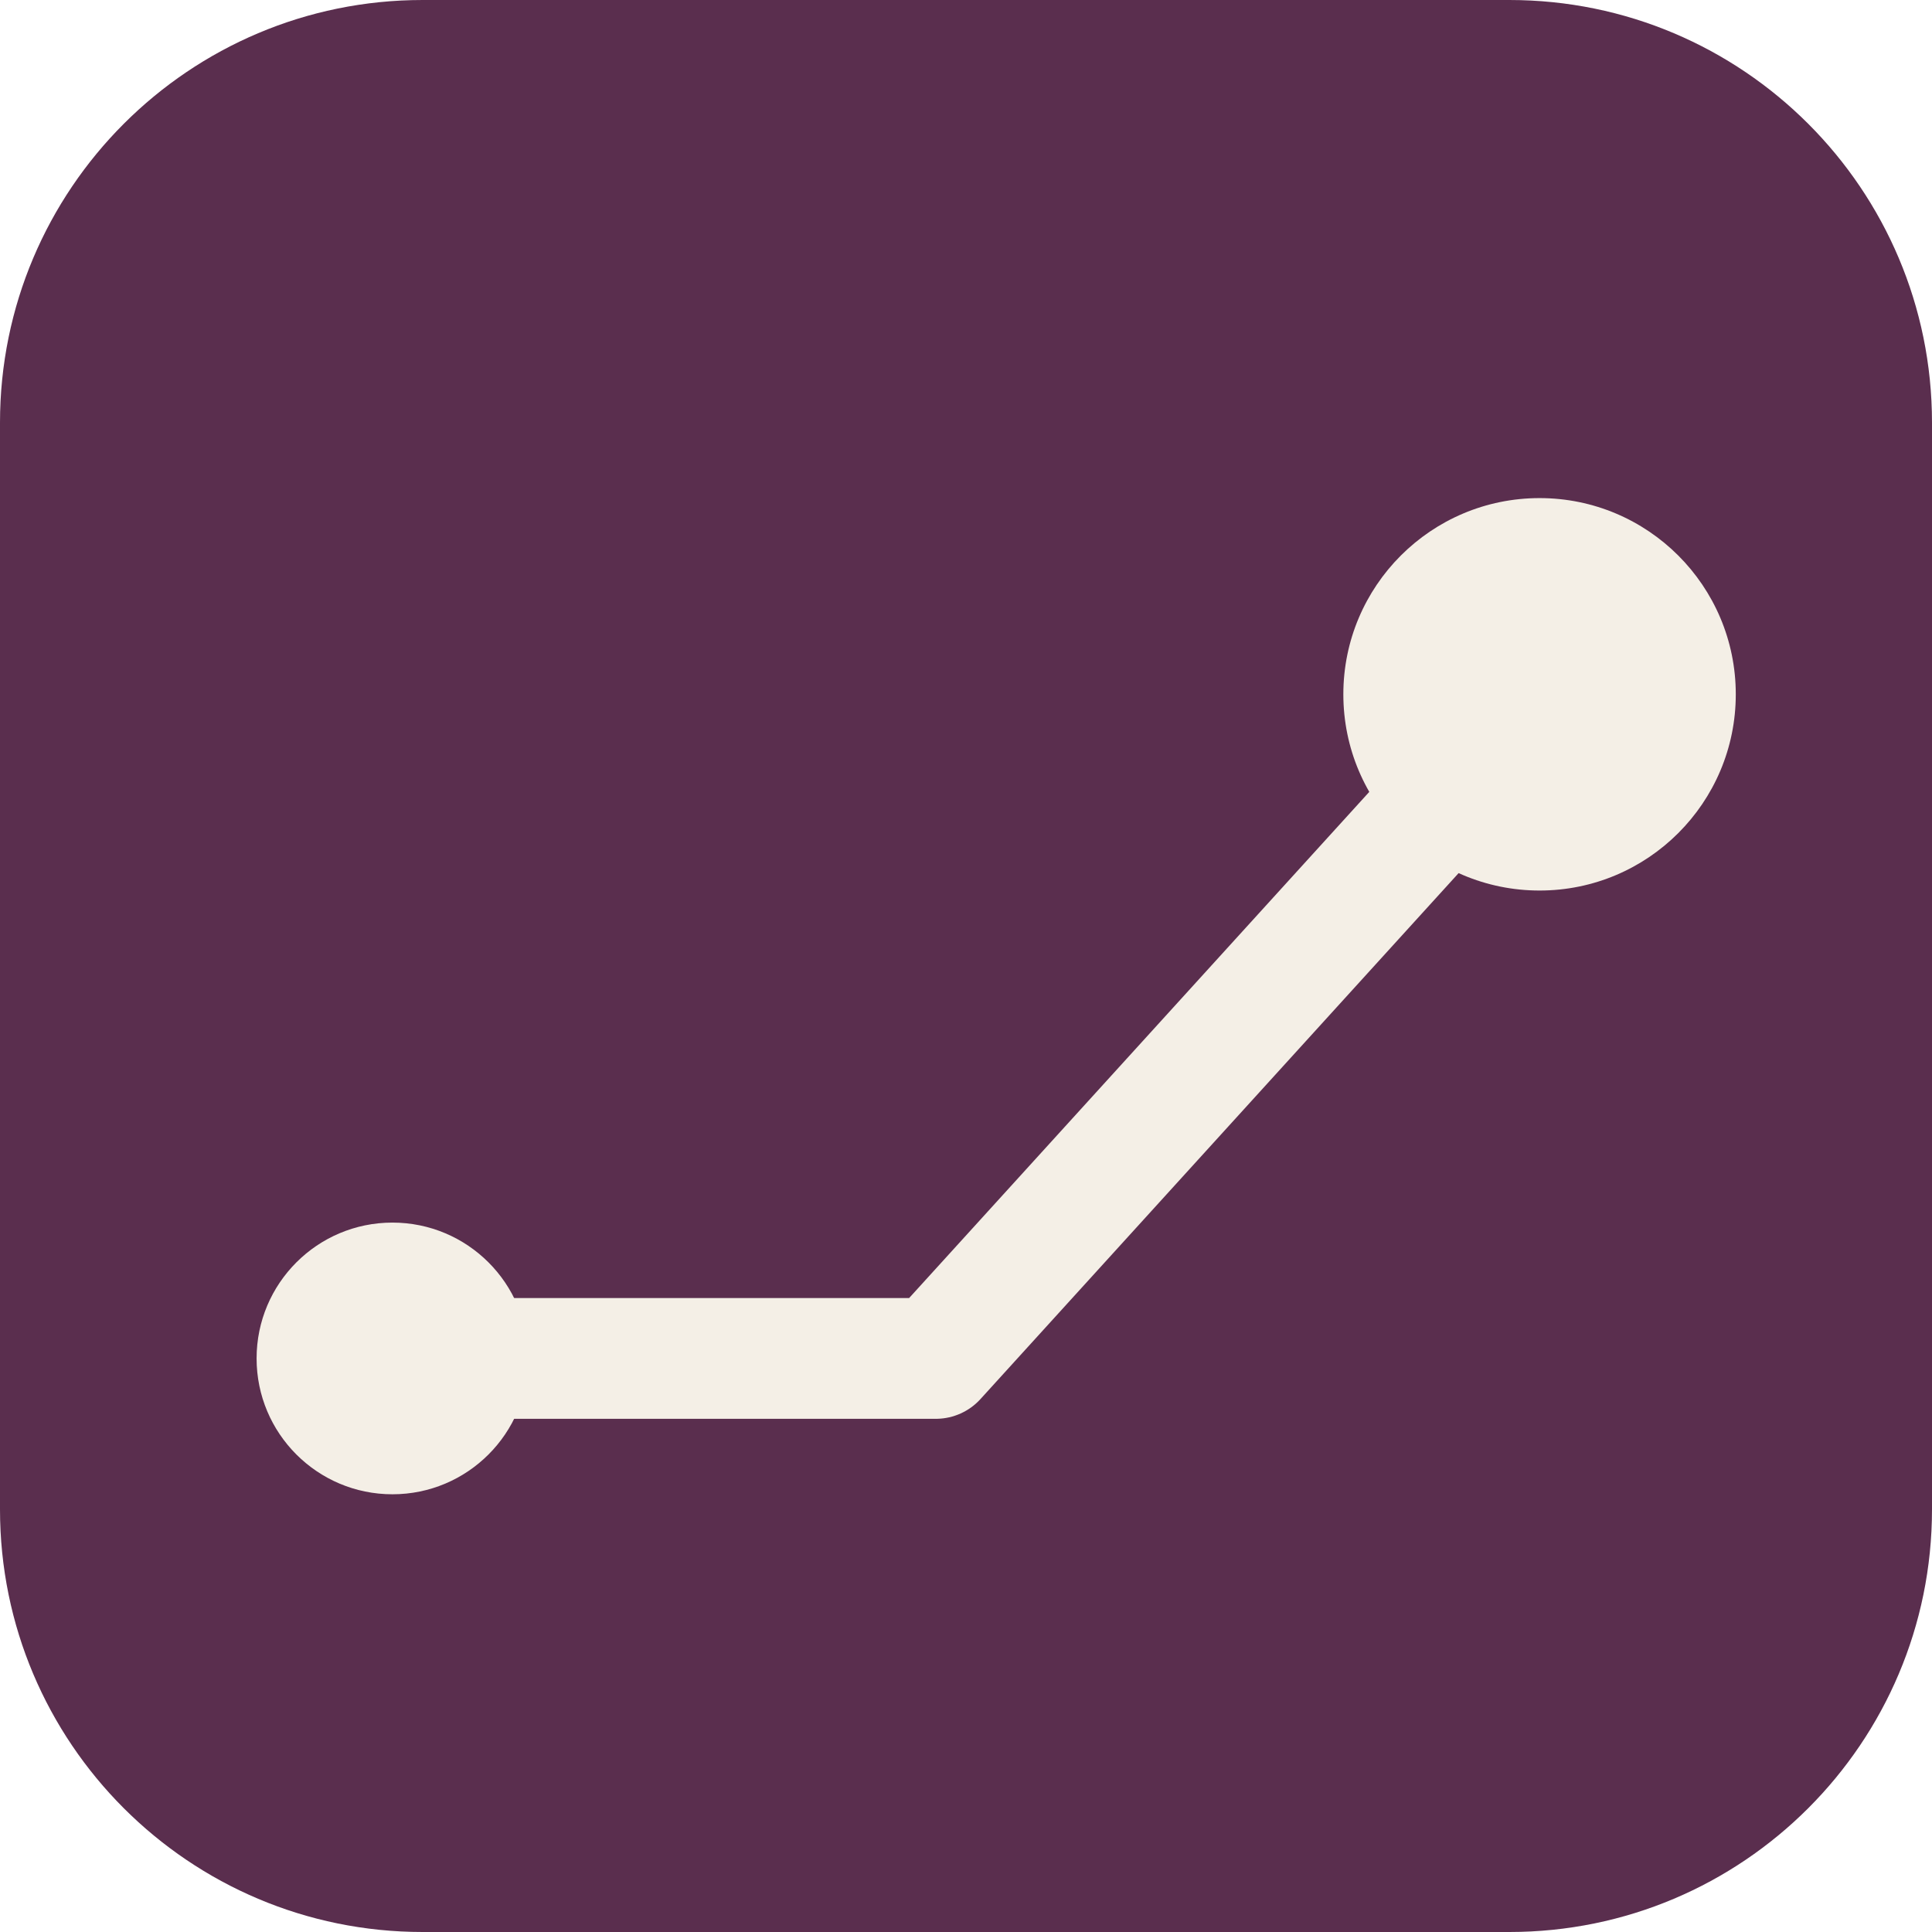
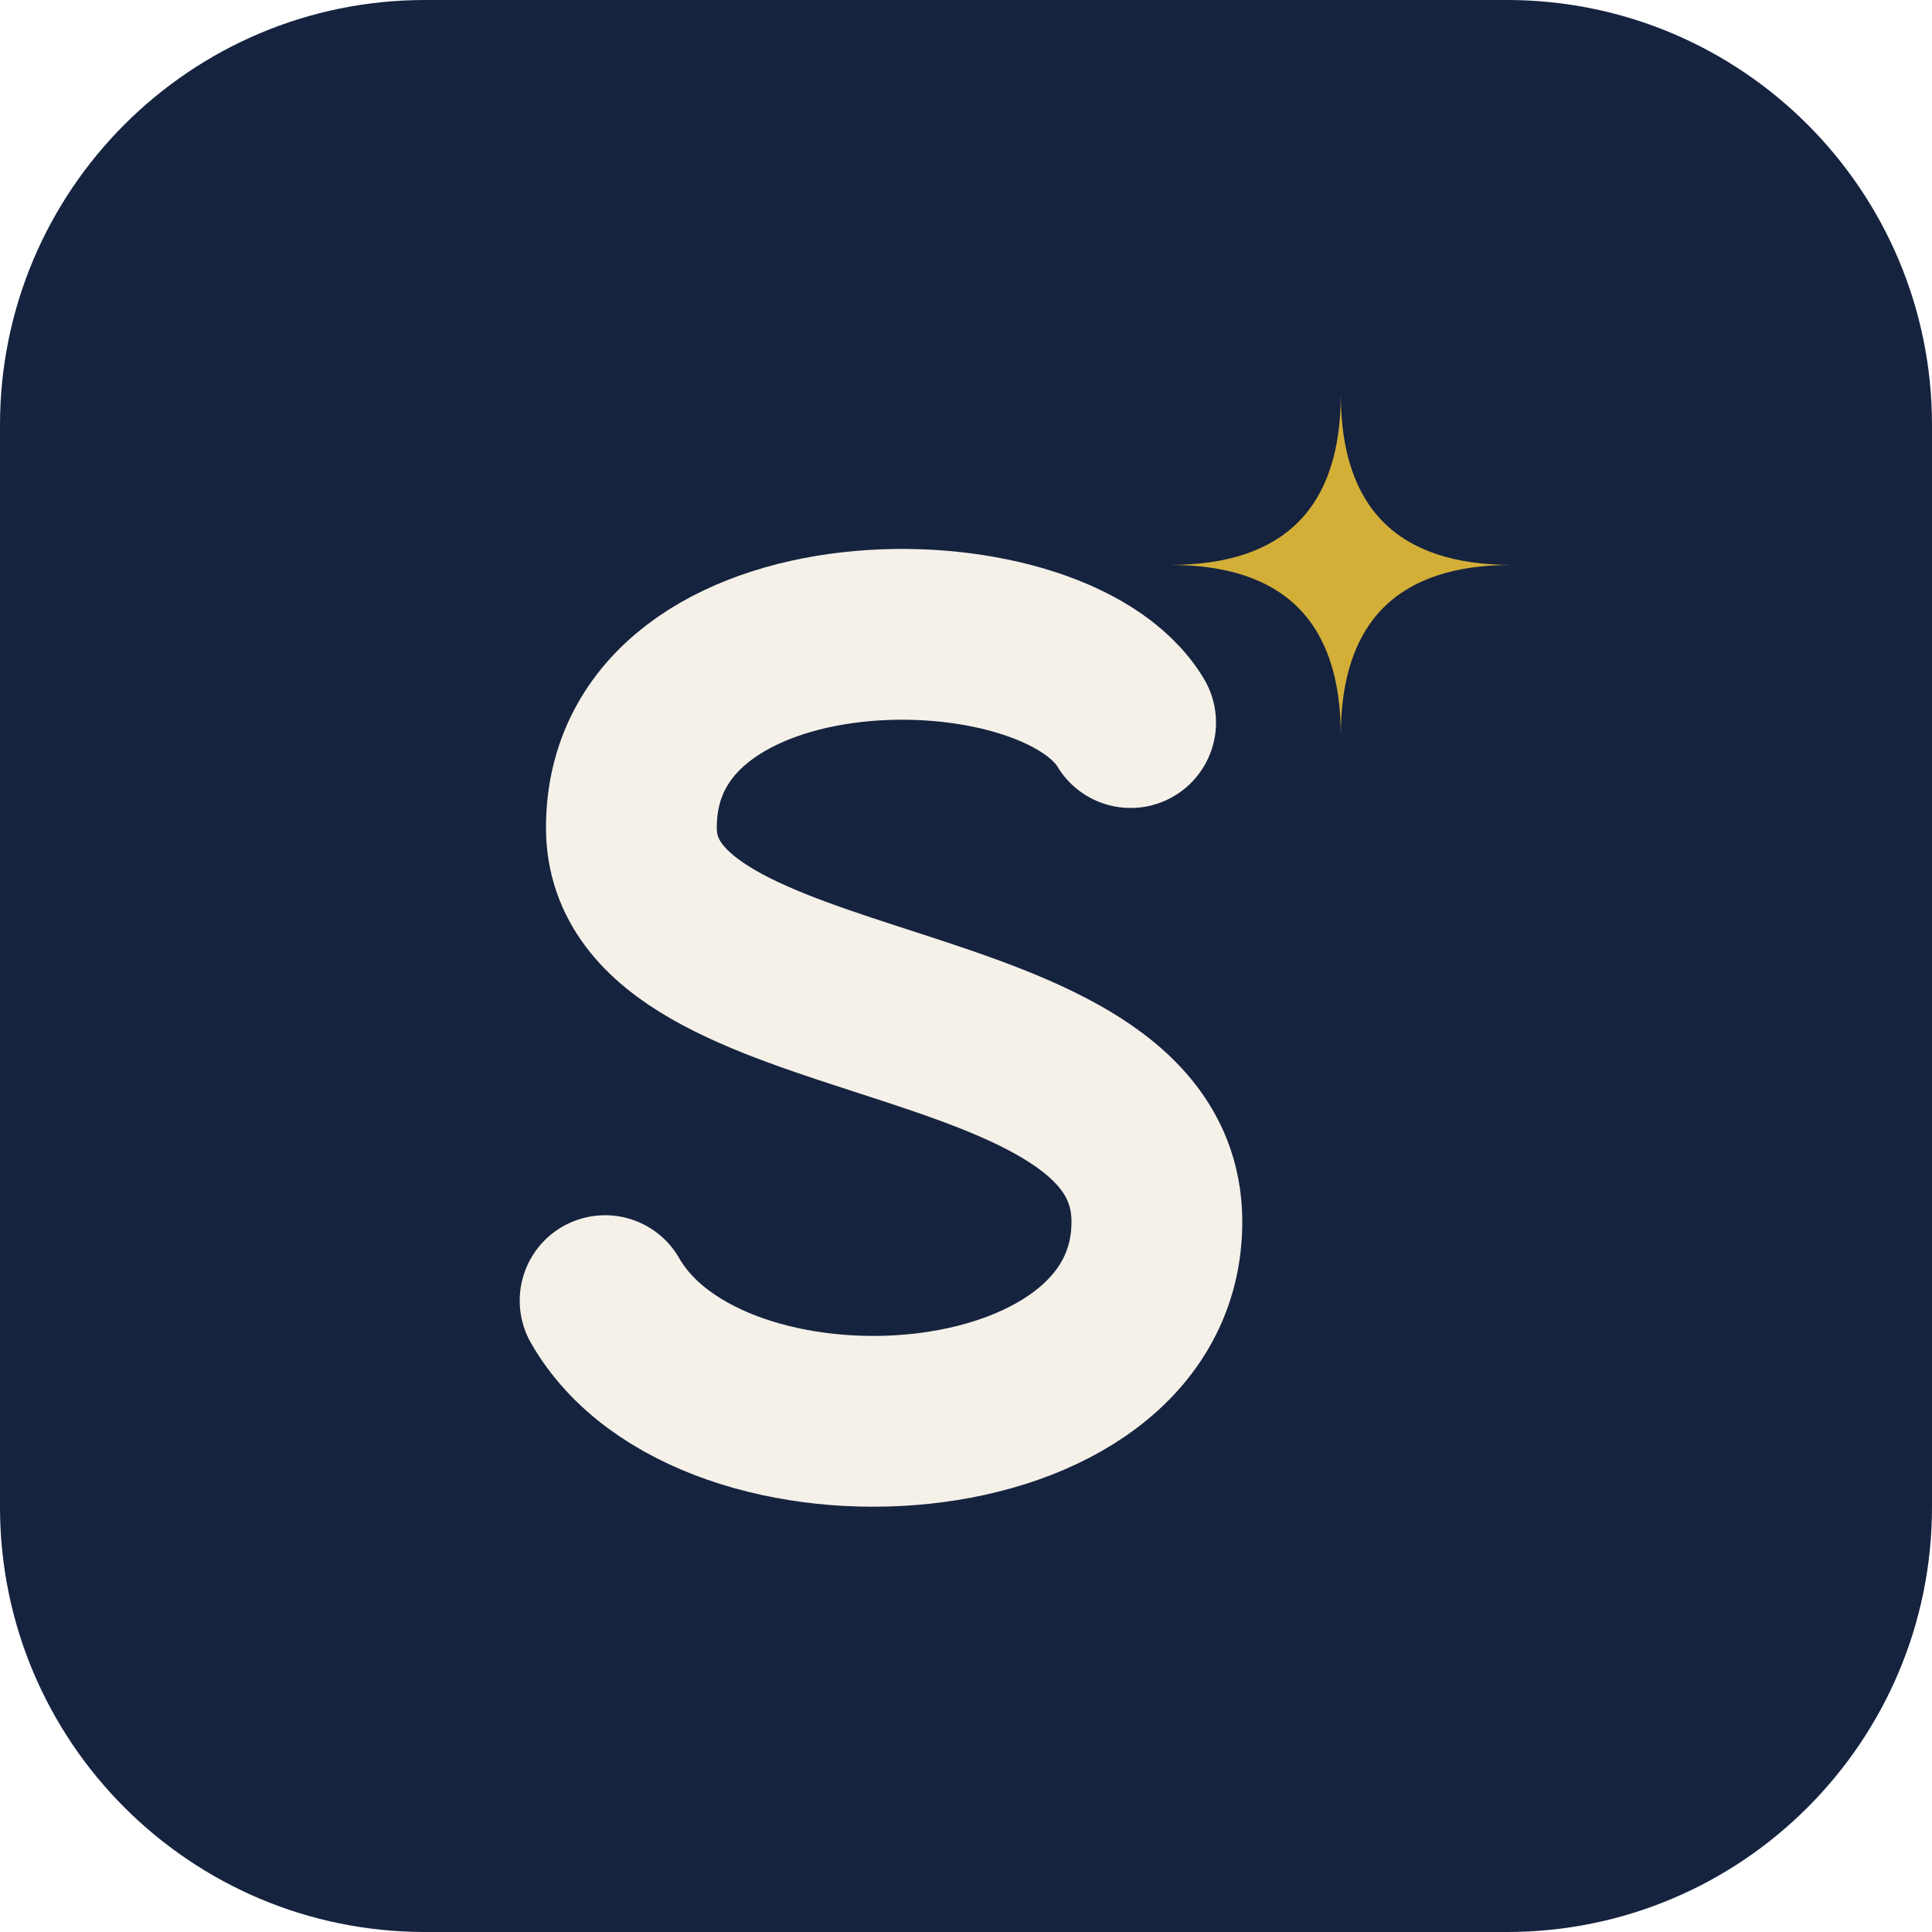
- <svg xmlns="http://www.w3.org/2000/svg" viewBox="0 0 64 64">
-   <rect width="64" height="64" rx="14" fill="#5A2E4E" />
-   <path d="M13 45 H31 L51 23" fill="none" stroke="#F4EFE6" stroke-width="4" stroke-linecap="round" stroke-linejoin="round" />
-   <circle cx="13" cy="45" r="4.5" fill="#F4EFE6" />
-   <circle cx="51" cy="23" r="6.5" fill="#F4EFE6" />
+ <svg xmlns="http://www.w3.org/2000/svg" viewBox="0 0 100 100">
+   <rect width="100" height="100" rx="22" fill="#16233F" />
+   <g transform="translate(15 17) scale(0.68)">
+     <path d="M64 30 C58 20 26 20 26 38 C26 54 66 50 66 68 C66 86 32 88 24 74" fill="none" stroke="#F5F1E8" stroke-width="13" stroke-linecap="round" />
+     <path d="M80 5 Q80 18 93 18 Q80 18 80 31 Q80 18 67 18 Q80 18 80 5 Z" fill="#D4AF37" />
+   </g>
</svg>
